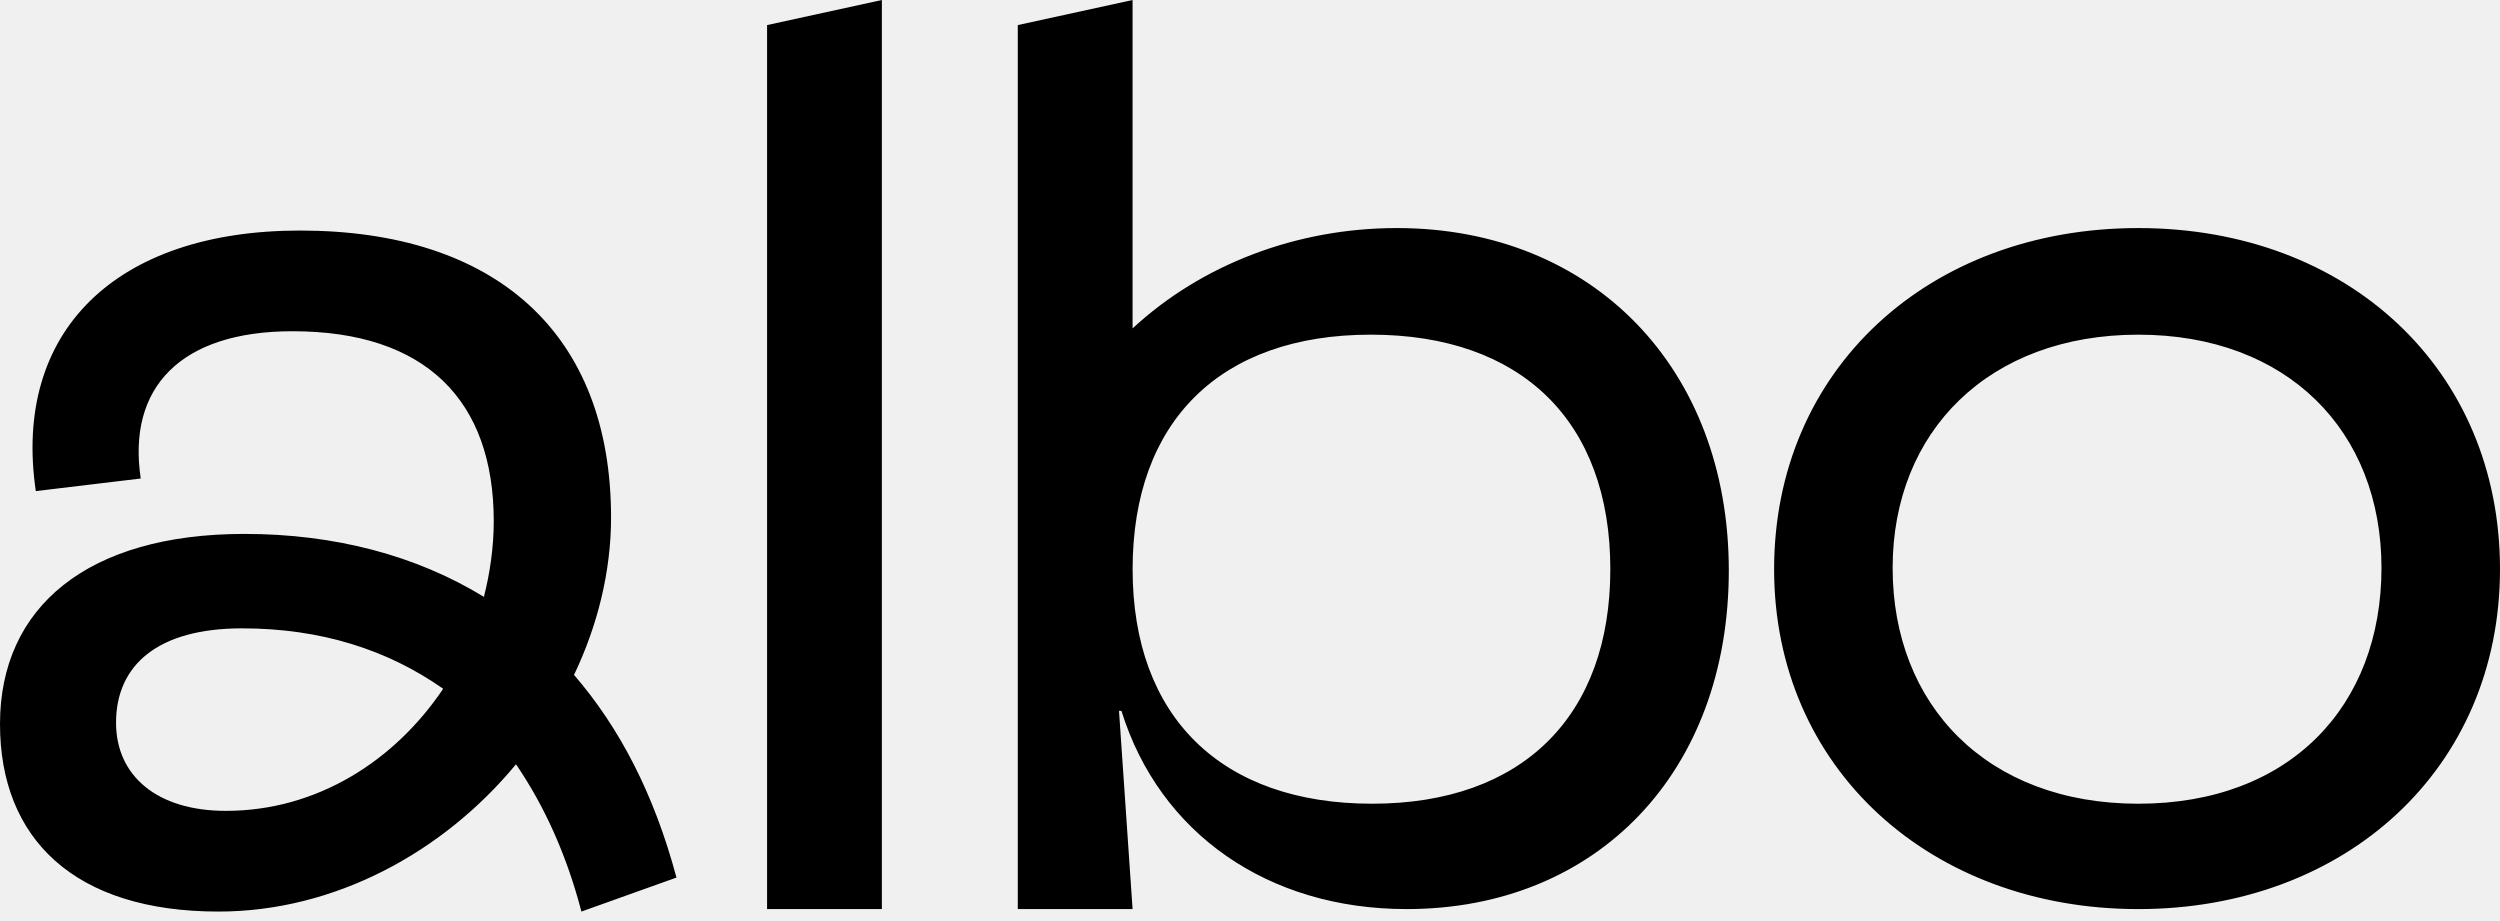
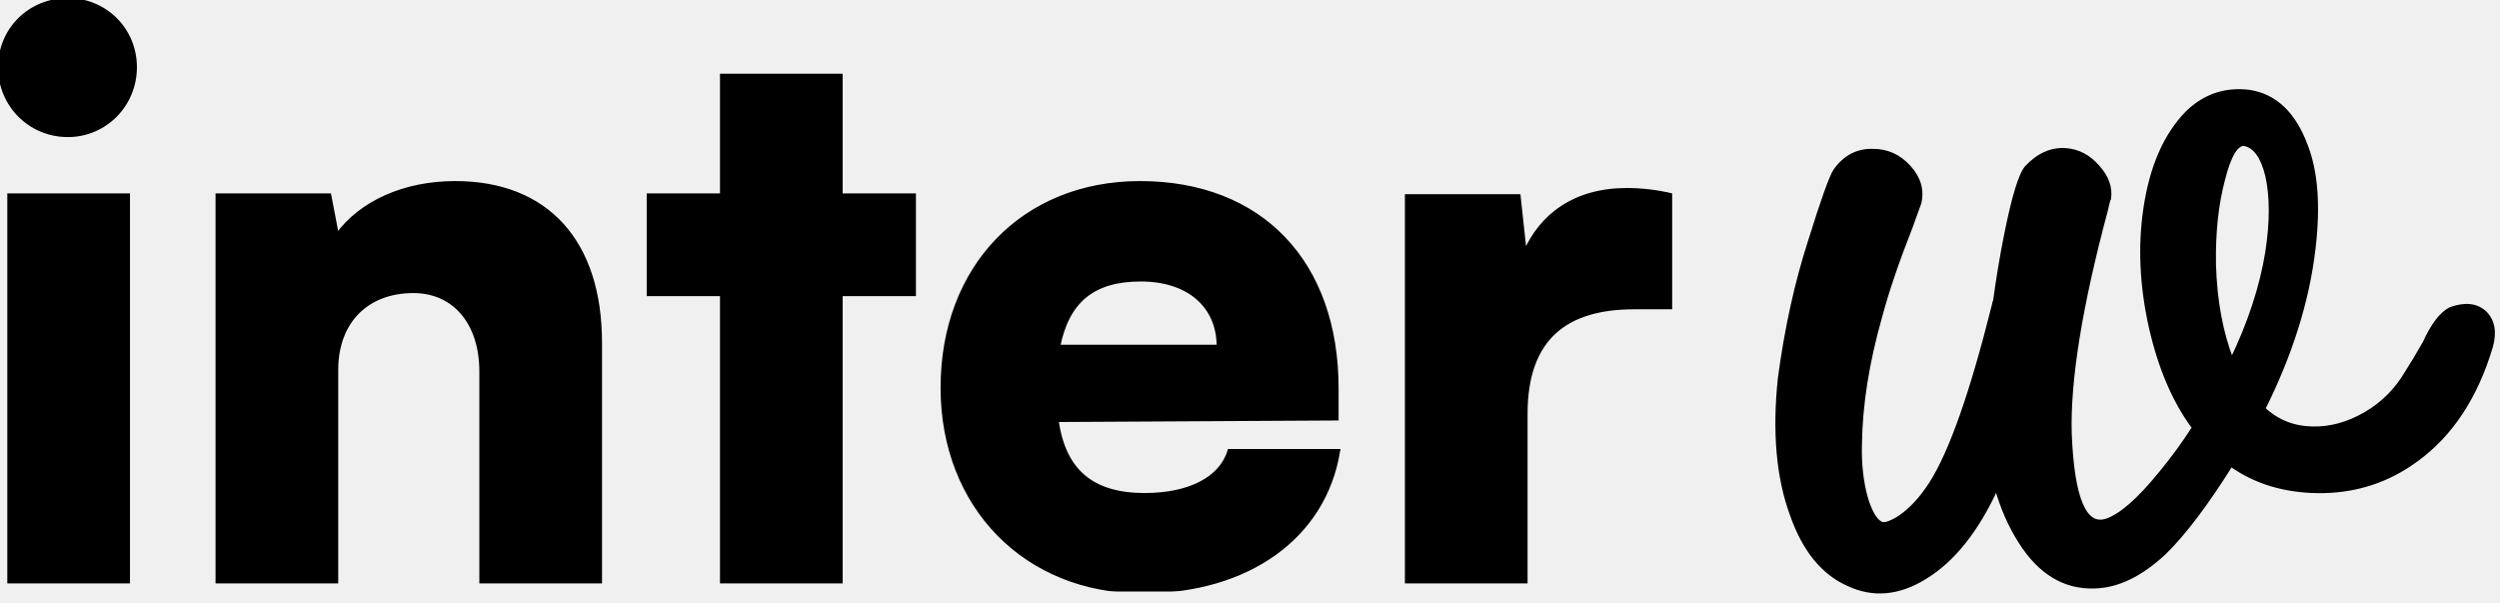
- <svg xmlns="http://www.w3.org/2000/svg" width="220" height="81" viewBox="0 0 220 81" fill="none">
-   <path fill-rule="evenodd" clip-rule="evenodd" d="M98.473 62.559H98.691L98.688 62.562C102.057 73.377 111.615 79.999 123.782 79.999C140.512 79.999 152.135 67.971 152.135 50.201C152.135 32.43 140.187 20.069 122.914 20.069C114.113 20.069 105.752 23.267 99.667 28.898V0L89.565 2.207V80H99.667L98.473 62.559ZM120.634 29.45C133.887 29.45 141.709 37.066 141.709 50.089C141.709 63.002 133.998 70.727 120.745 70.727C107.492 70.727 99.67 63.111 99.67 50.089C99.67 37.066 107.381 29.45 120.634 29.45ZM188.17 20.07C169.701 20.07 156.122 32.54 156.122 50.089C156.122 67.638 169.918 80 188.17 80C206.422 80 220 67.638 220 50.089C220 32.54 206.64 20.07 188.17 20.07ZM188.17 29.451C201.316 29.451 209.57 37.949 209.57 49.98C209.57 62.12 201.534 70.728 188.17 70.728C174.807 70.728 166.552 62.011 166.552 49.98C166.552 37.949 175.024 29.451 188.17 29.451ZM0 63.712C0 53.412 7.711 46.984 21.507 46.984C29.436 46.984 36.608 48.868 42.582 52.523C43.125 50.417 43.45 48.092 43.45 45.877C43.45 35.241 37.476 29.149 25.745 29.149C15.858 29.149 11.188 34.134 12.385 42.109L3.151 43.217C1.086 29.149 10.212 20.288 26.399 20.288C43.561 20.288 53.773 29.259 53.773 45.545C53.773 50.307 52.579 55.07 50.514 59.391C54.534 64.044 57.575 69.914 59.529 77.226L51.165 80.218C49.861 75.233 47.906 70.912 45.408 67.257C38.998 75.011 29.439 80.218 19.227 80.218C6.518 80.218 0 73.794 0 63.712ZM19.88 71.356C27.918 71.356 34.761 66.925 38.998 60.611C34.11 57.179 28.243 55.295 21.293 55.295C13.907 55.295 10.212 58.509 10.212 63.603C10.212 68.255 13.796 71.356 19.88 71.356ZM19.88 71.356C19.879 71.356 19.878 71.356 19.878 71.356H19.881C19.881 71.356 19.88 71.356 19.88 71.356ZM77.605 0L67.503 2.207V80H77.605V0Z" fill="black" />
+ <svg xmlns="http://www.w3.org/2000/svg" width="606" height="146" viewBox="0 0 606 146" fill="none">
+   <mask id="mask0_2381_35522" style="mask-type:luminance" maskUnits="userSpaceOnUse" x="0" y="0" width="406" height="144">
+     <path d="M405.496 0H0V143.383H405.496V0Z" fill="white" />
+   </mask>
+   <g mask="url(#mask0_2381_35522)">
+     <path fill-rule="evenodd" clip-rule="evenodd" d="M81.548 140.946H52.744V47.356H79.865L81.735 57.09C87.533 49.041 98.194 44.361 110.352 44.361C132.609 44.361 145.515 58.587 145.515 83.108V140.946H116.711V90.033C116.711 78.241 110.165 70.567 100.252 70.567C88.843 70.567 81.548 78.054 81.548 89.659V140.946ZM324.509 109.313C321.143 130.09 302.626 143.379 277.002 143.379C248.759 143.379 228.559 122.79 228.559 93.964C228.559 64.764 248.198 44.361 276.441 44.361C305.806 44.361 324.135 63.641 324.135 94.151V101.451L256.241 101.826C257.924 114.179 264.844 119.982 277.563 119.982C288.411 119.982 296.08 116.051 298.137 109.313H324.509ZM203.87 140.946H175.067V71.315H157.298V47.356H175.067V18.344H203.87V47.356H221.639V71.315H203.87V140.946ZM369.772 61.395C373.7 52.223 381.93 46.046 394.461 46.046C397.828 46.046 401.569 46.42 405.496 47.356V74.497H396.331C379.872 74.497 369.959 81.797 369.959 100.328V140.946H341.156V47.544H368.276L369.772 61.395ZM2.244 140.946V47.356H31.048V140.946H2.244ZM16.459 32.756C7.294 32.756 0 25.456 0 16.285C0 7.113 7.294 0 16.459 0C25.437 0 32.731 7.113 32.731 16.285C32.731 25.456 25.437 32.756 16.459 32.756ZM295.519 84.044H256.615C258.859 72.813 265.219 67.759 276.628 67.759C288.224 67.759 295.519 74.123 295.519 84.044Z" fill="black" stroke="black" stroke-width="0.945" stroke-linecap="round" />
+   </g>
+   <path fill-rule="evenodd" clip-rule="evenodd" d="M484.149 118.15C479.41 128.54 473.611 135.813 466.755 139.969C460.395 143.881 454.223 144.431 448.238 141.619C442.128 138.93 437.577 133.368 434.584 124.934C431.218 115.888 430.219 104.826 431.592 91.746C433.211 79.645 435.643 68.582 438.886 58.559C442.002 48.535 444.06 42.79 445.058 41.323C447.426 38.023 450.482 36.434 454.223 36.556C457.59 36.556 460.457 37.839 462.827 40.406C465.32 43.096 466.194 46.029 465.445 49.208C465.195 49.941 464.51 51.836 463.388 54.892C460.021 63.448 457.526 70.782 455.907 76.894C452.789 87.896 451.167 98.164 451.044 107.698C450.918 112.588 451.418 116.988 452.54 120.9C453.537 124.078 454.659 126.034 455.907 126.767C456.655 127.379 458.213 126.951 460.582 125.484C463.324 123.65 465.881 120.9 468.251 117.233C473.114 109.654 478.226 95.108 483.588 73.594C483.588 73.349 483.65 73.166 483.775 73.044C484.523 67.543 485.395 62.287 486.394 57.275C488.264 47.863 489.947 42.301 491.444 40.59C494.311 37.534 497.49 36.128 500.982 36.373C503.975 36.617 506.53 37.962 508.651 40.406C510.895 42.851 511.831 45.418 511.457 48.107C511.331 48.23 511.082 49.146 510.708 50.858C504.473 74.083 501.544 92.174 501.918 105.131C502.54 120.778 505.471 127.807 510.708 126.217C514.198 125.117 518.626 121.267 523.988 114.666C526.73 111.366 529.412 107.698 532.031 103.664C527.291 97.308 523.801 89.179 521.557 79.278C519.312 69.254 518.874 59.659 520.247 50.491C521.744 40.468 525.11 32.767 530.347 27.388C534.586 23.232 539.636 21.521 545.497 22.254C551.731 23.232 556.282 27.572 559.151 35.273C561.644 41.629 562.267 50.002 561.021 60.392C559.525 72.983 555.472 85.879 548.864 99.081C552.105 102.137 556.033 103.726 560.647 103.848C565.011 103.97 569.313 102.809 573.553 100.364C577.791 97.919 581.158 94.558 583.653 90.279C584.775 88.568 586.208 86.184 587.955 83.129C589.948 78.728 592.07 75.978 594.314 74.878C597.804 73.655 600.548 73.961 602.544 75.794C604.537 77.75 605.037 80.501 604.04 84.045C600.423 96.147 594.437 105.254 586.084 111.366C578.977 116.622 570.934 119.189 561.957 119.067C553.85 118.944 546.868 116.805 541.008 112.649C535.023 122.184 529.661 129.273 524.923 133.918C519.187 139.297 513.514 142.047 507.903 142.17C500.67 142.414 494.685 138.808 489.947 131.351C487.452 127.44 485.52 123.039 484.149 118.15ZM541.195 87.346C538.577 80.623 537.142 72.861 536.894 64.059C536.768 56.236 537.516 49.33 539.138 43.34C540.634 37.473 542.379 34.661 544.375 34.906H544.188C546.807 35.395 548.677 37.962 549.799 42.607C550.921 47.618 550.921 53.791 549.799 61.126C548.426 69.56 545.559 78.3 541.195 87.346Z" fill="black" stroke="black" stroke-width="0.945" stroke-linecap="round" />
</svg>
